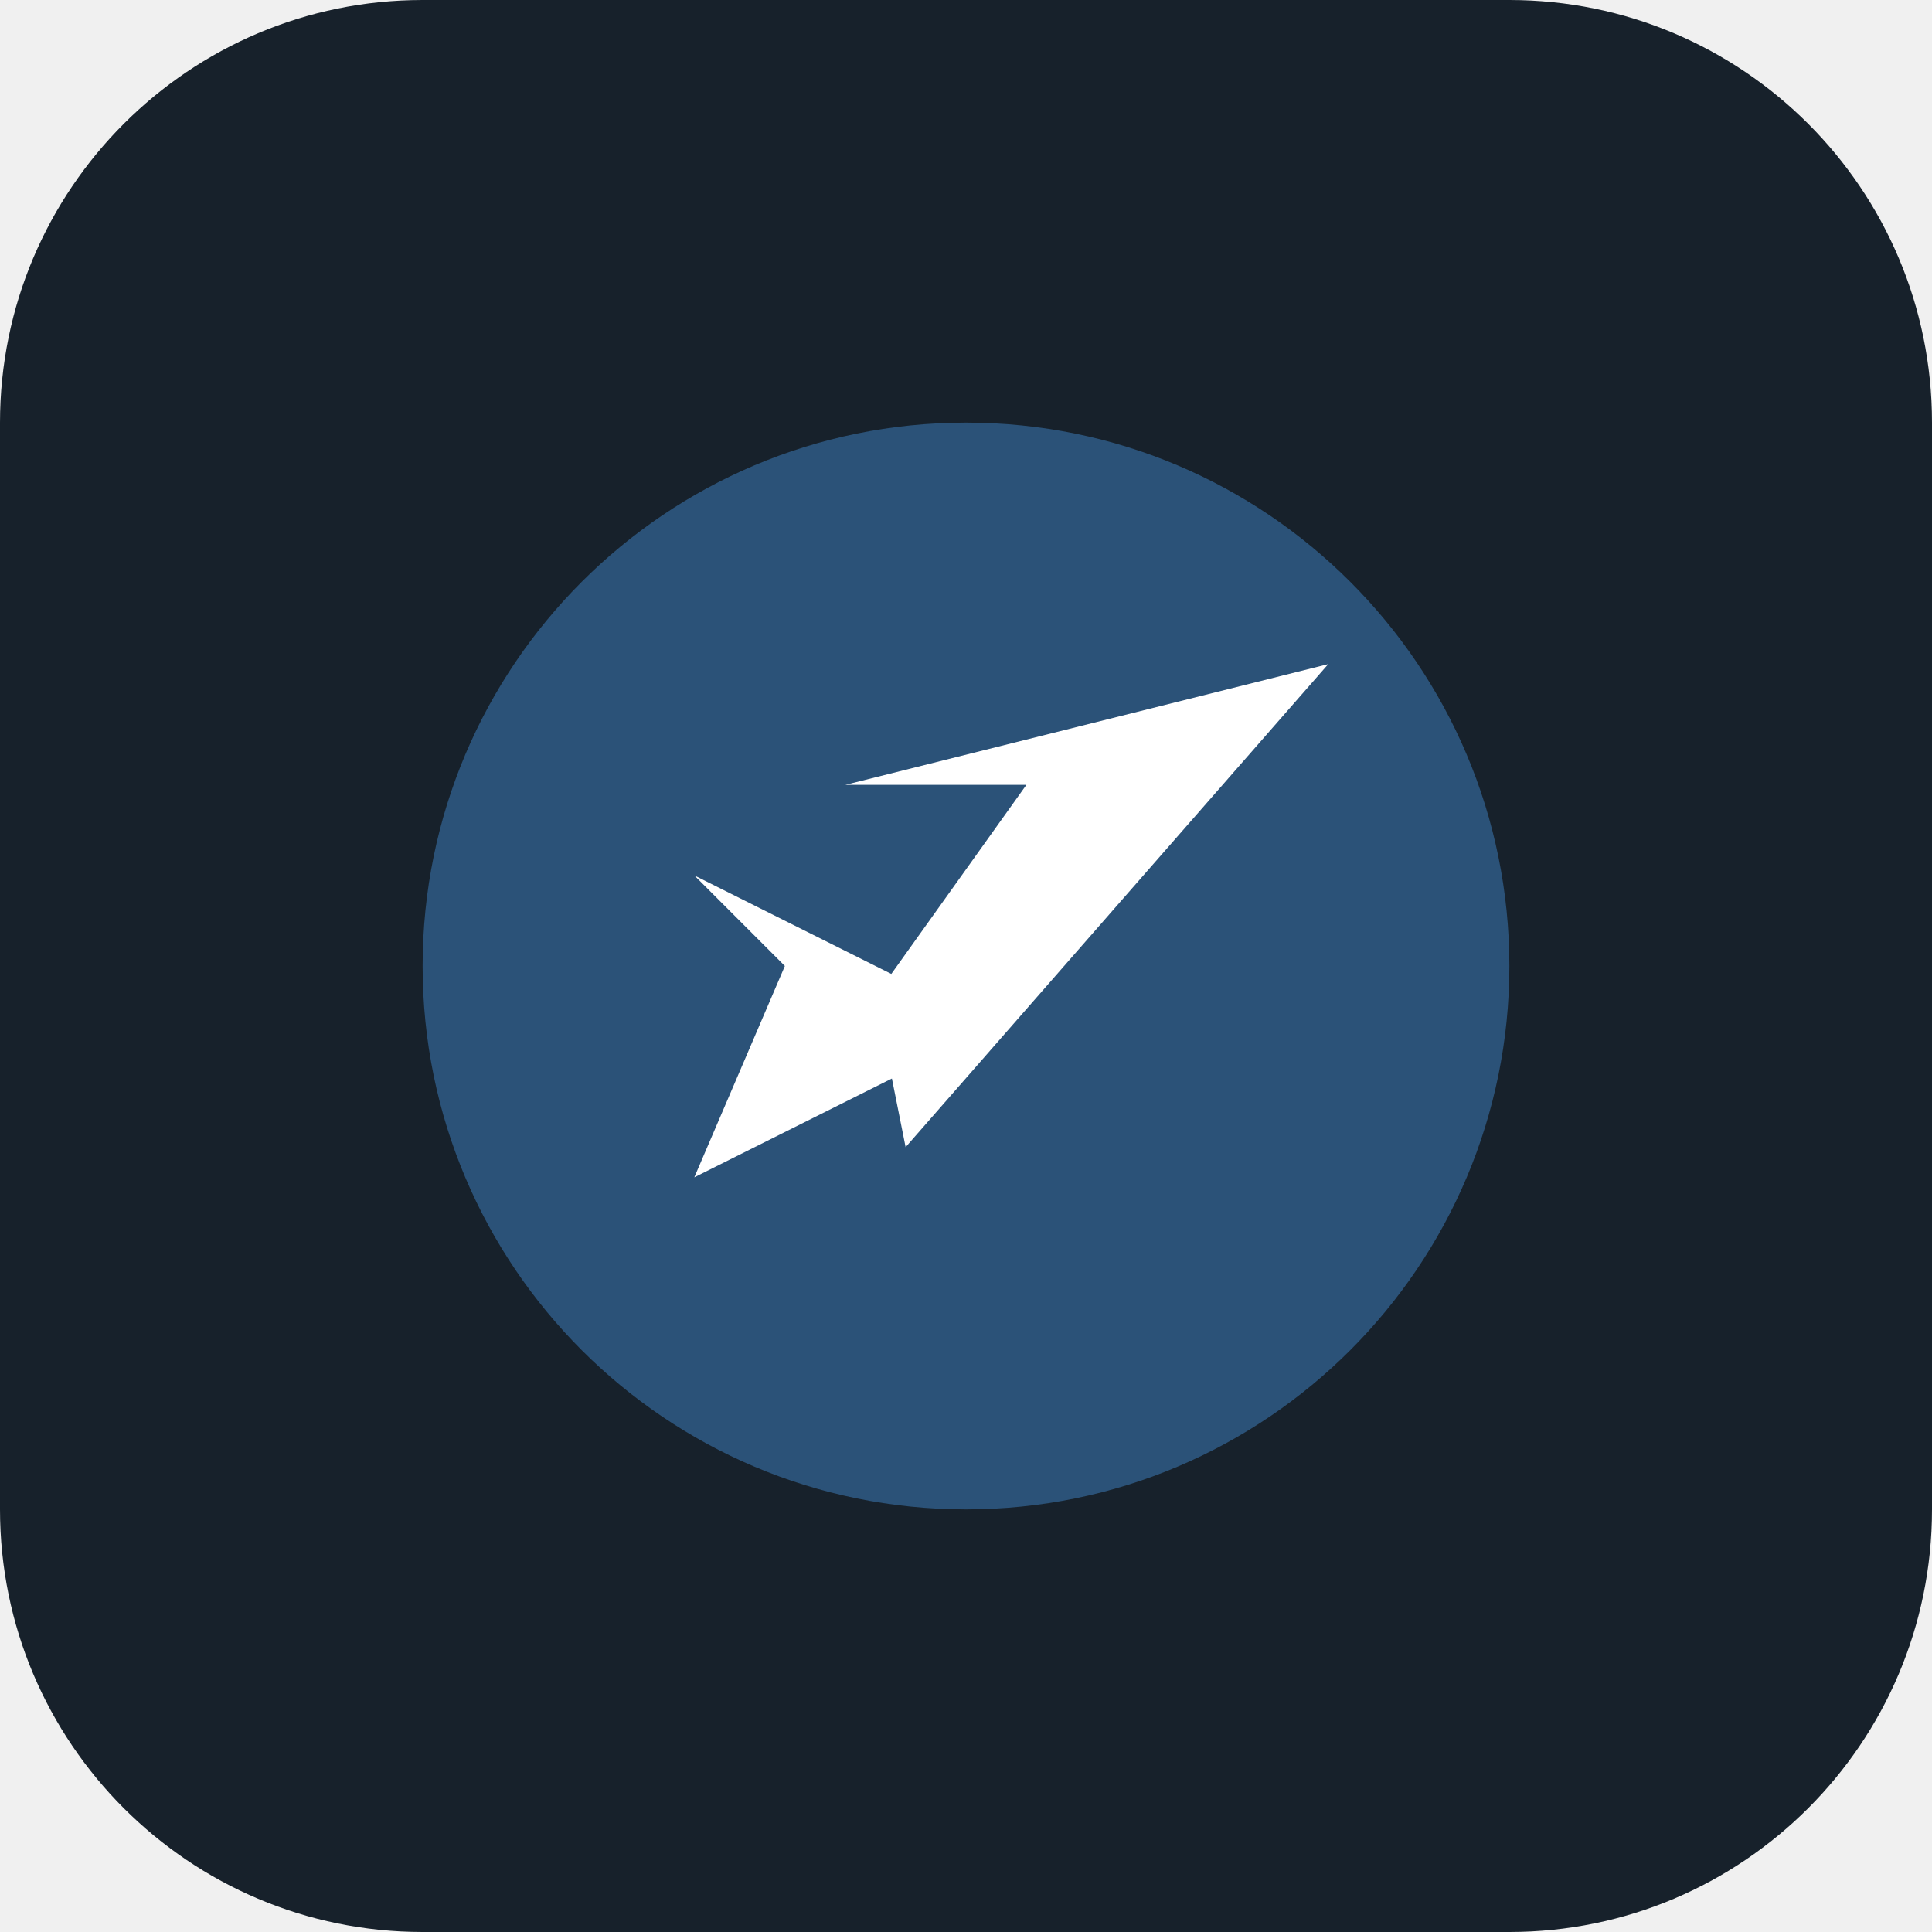
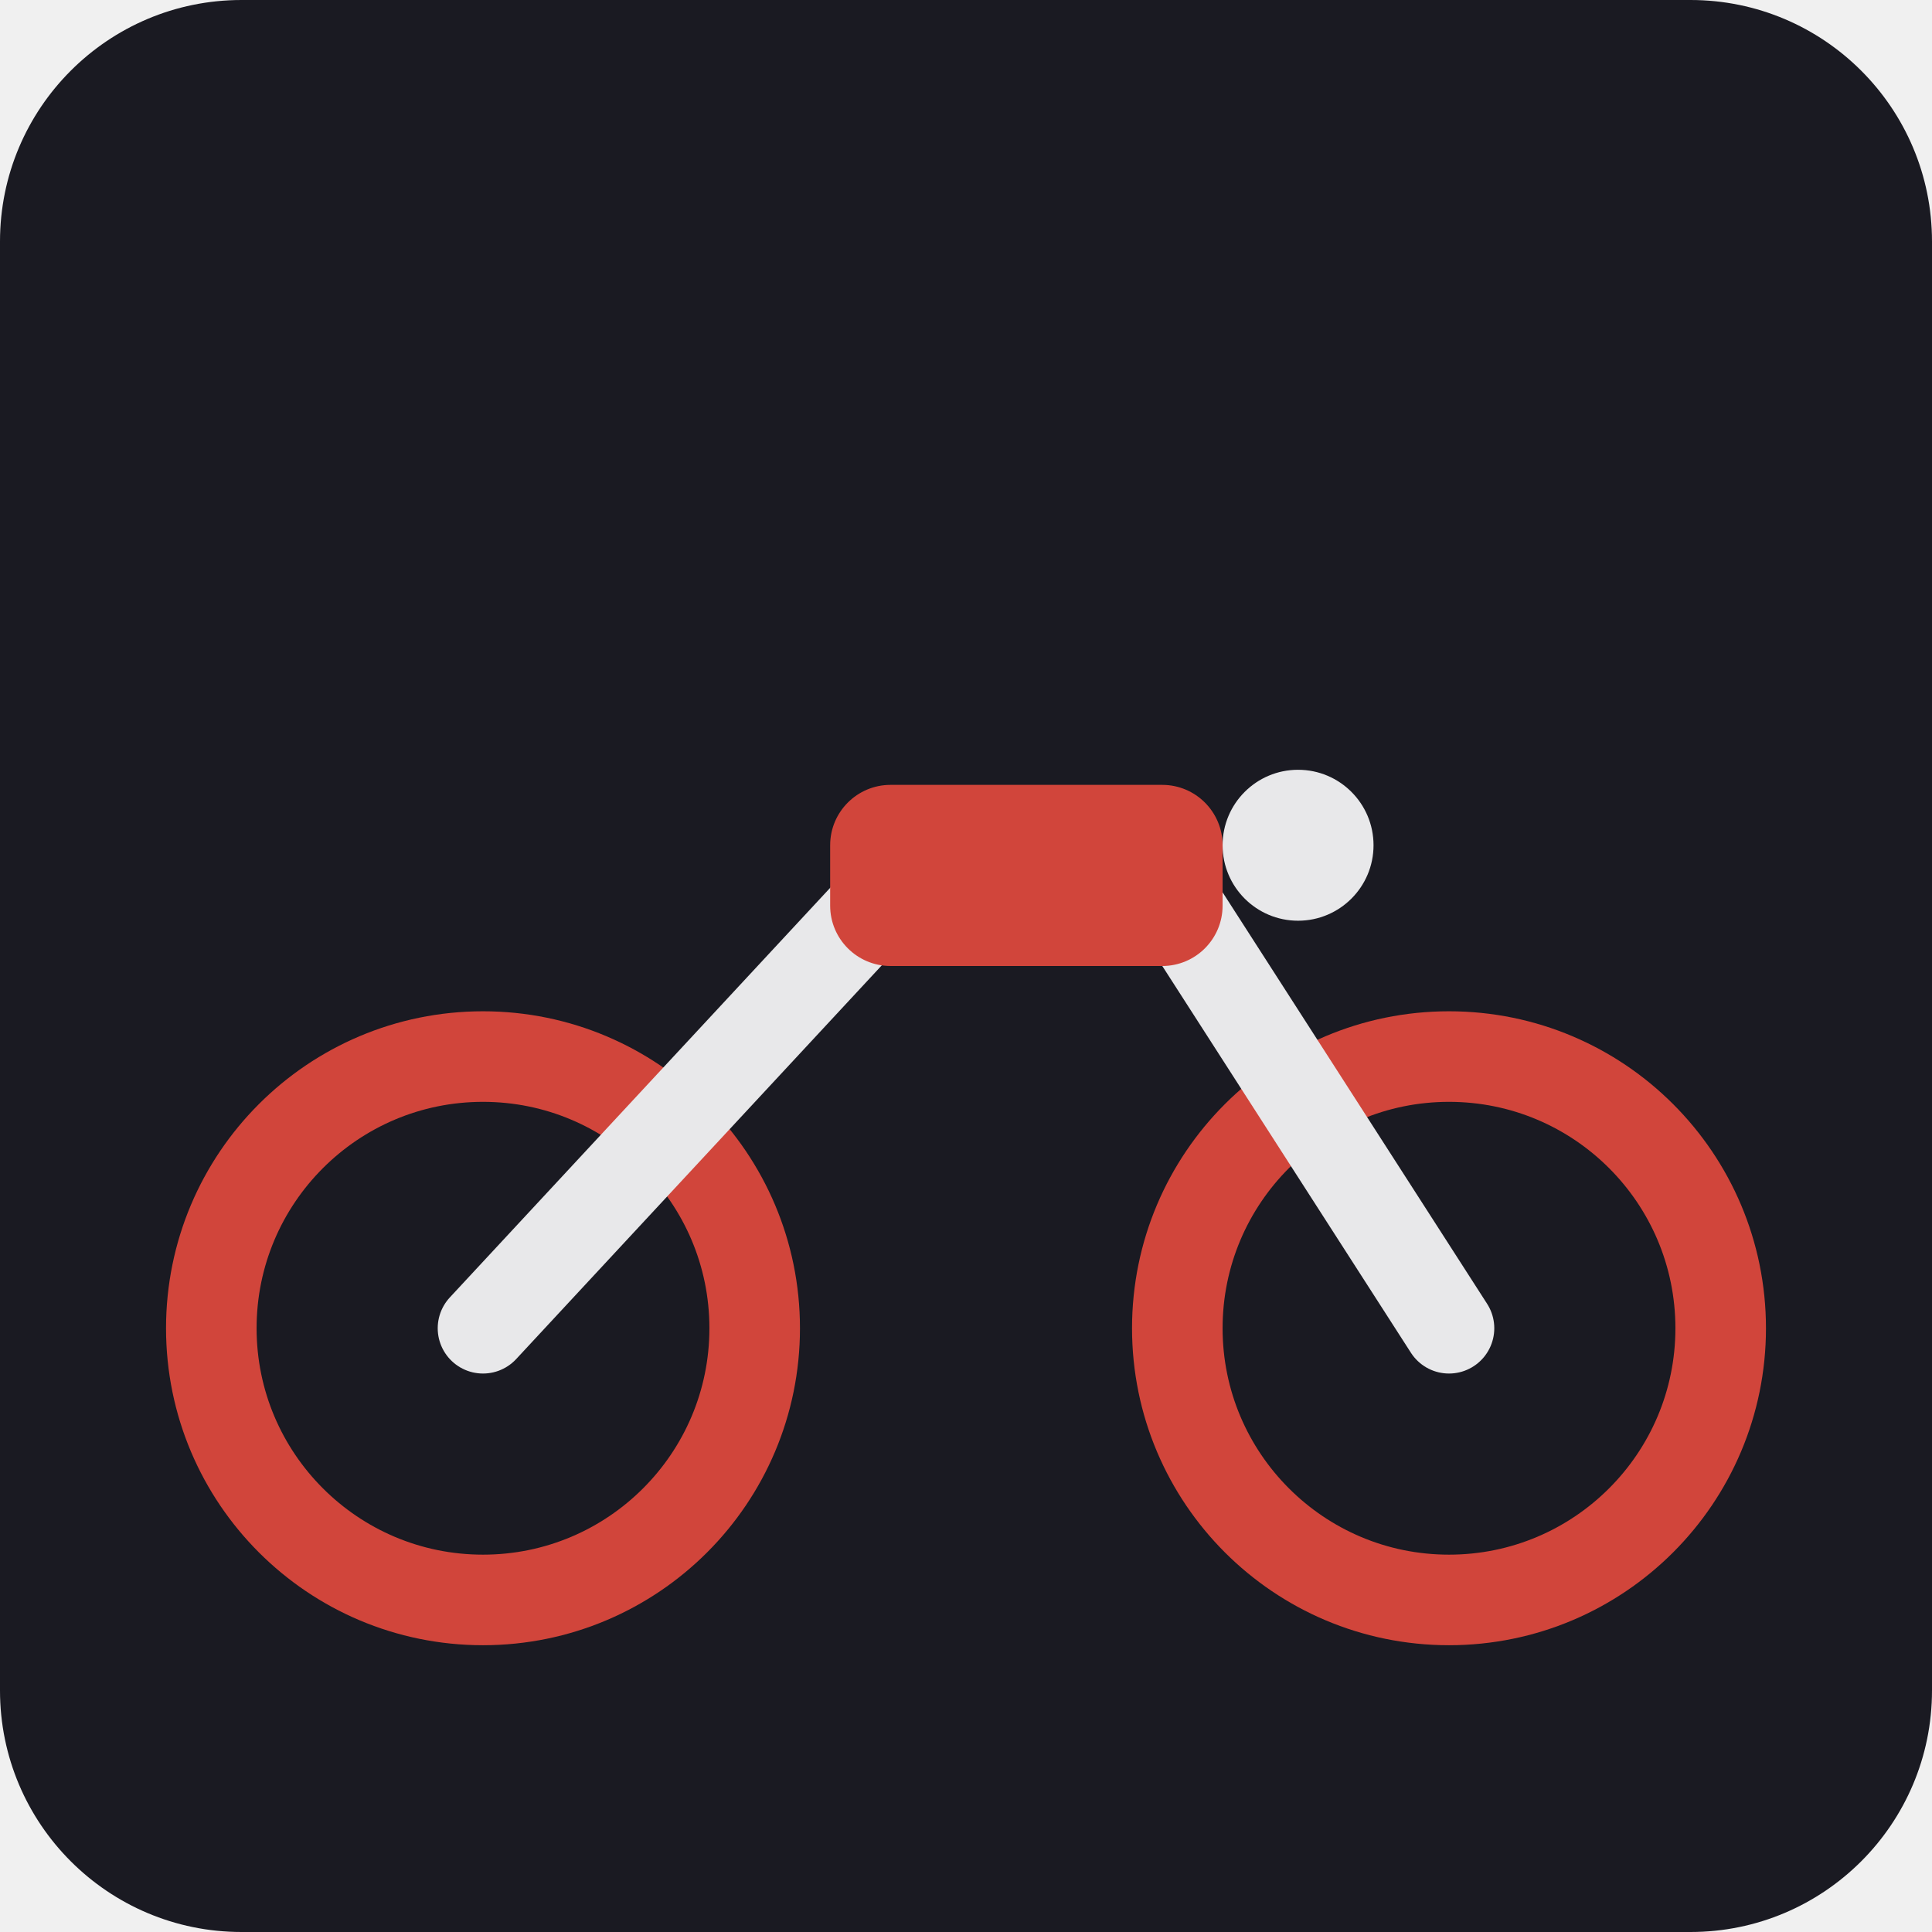
- <svg xmlns="http://www.w3.org/2000/svg" width="128" height="128" viewBox="0 0 128 128">
-   <rect width="128" height="128" rx="28" fill="#17212b" />
-   <circle cx="64" cy="64" r="36" fill="#2b5278" />
-   <path d="M 38 58 L 58 68 L 38 78 L 44 64 Z" fill="white" transform="translate(8 0)" />
-   <path d="M 56 52 L 88 44 L 60 76 L 58 66 L 68 52 Z" fill="white" />
+ <svg xmlns="http://www.w3.org/2000/svg" viewBox="0 0 128 128" width="128" height="128">
+   <rect width="128" height="128" rx="16" fill="#1a1a22" />
+   <circle cx="32" cy="88" r="18" fill="none" stroke="#d1453b" stroke-width="6" />
+   <circle cx="96" cy="88" r="18" fill="none" stroke="#d1453b" stroke-width="6" />
+   <path d="M32 88 L58 60 L78 60 L96 88" stroke="#e8e8ea" stroke-width="6" fill="none" stroke-linecap="round" />
+   <rect x="55" y="52" width="26" height="12" rx="4" fill="#d1453b" />
+   <circle cx="86" cy="56" r="5" fill="#e8e8ea" />
</svg>
